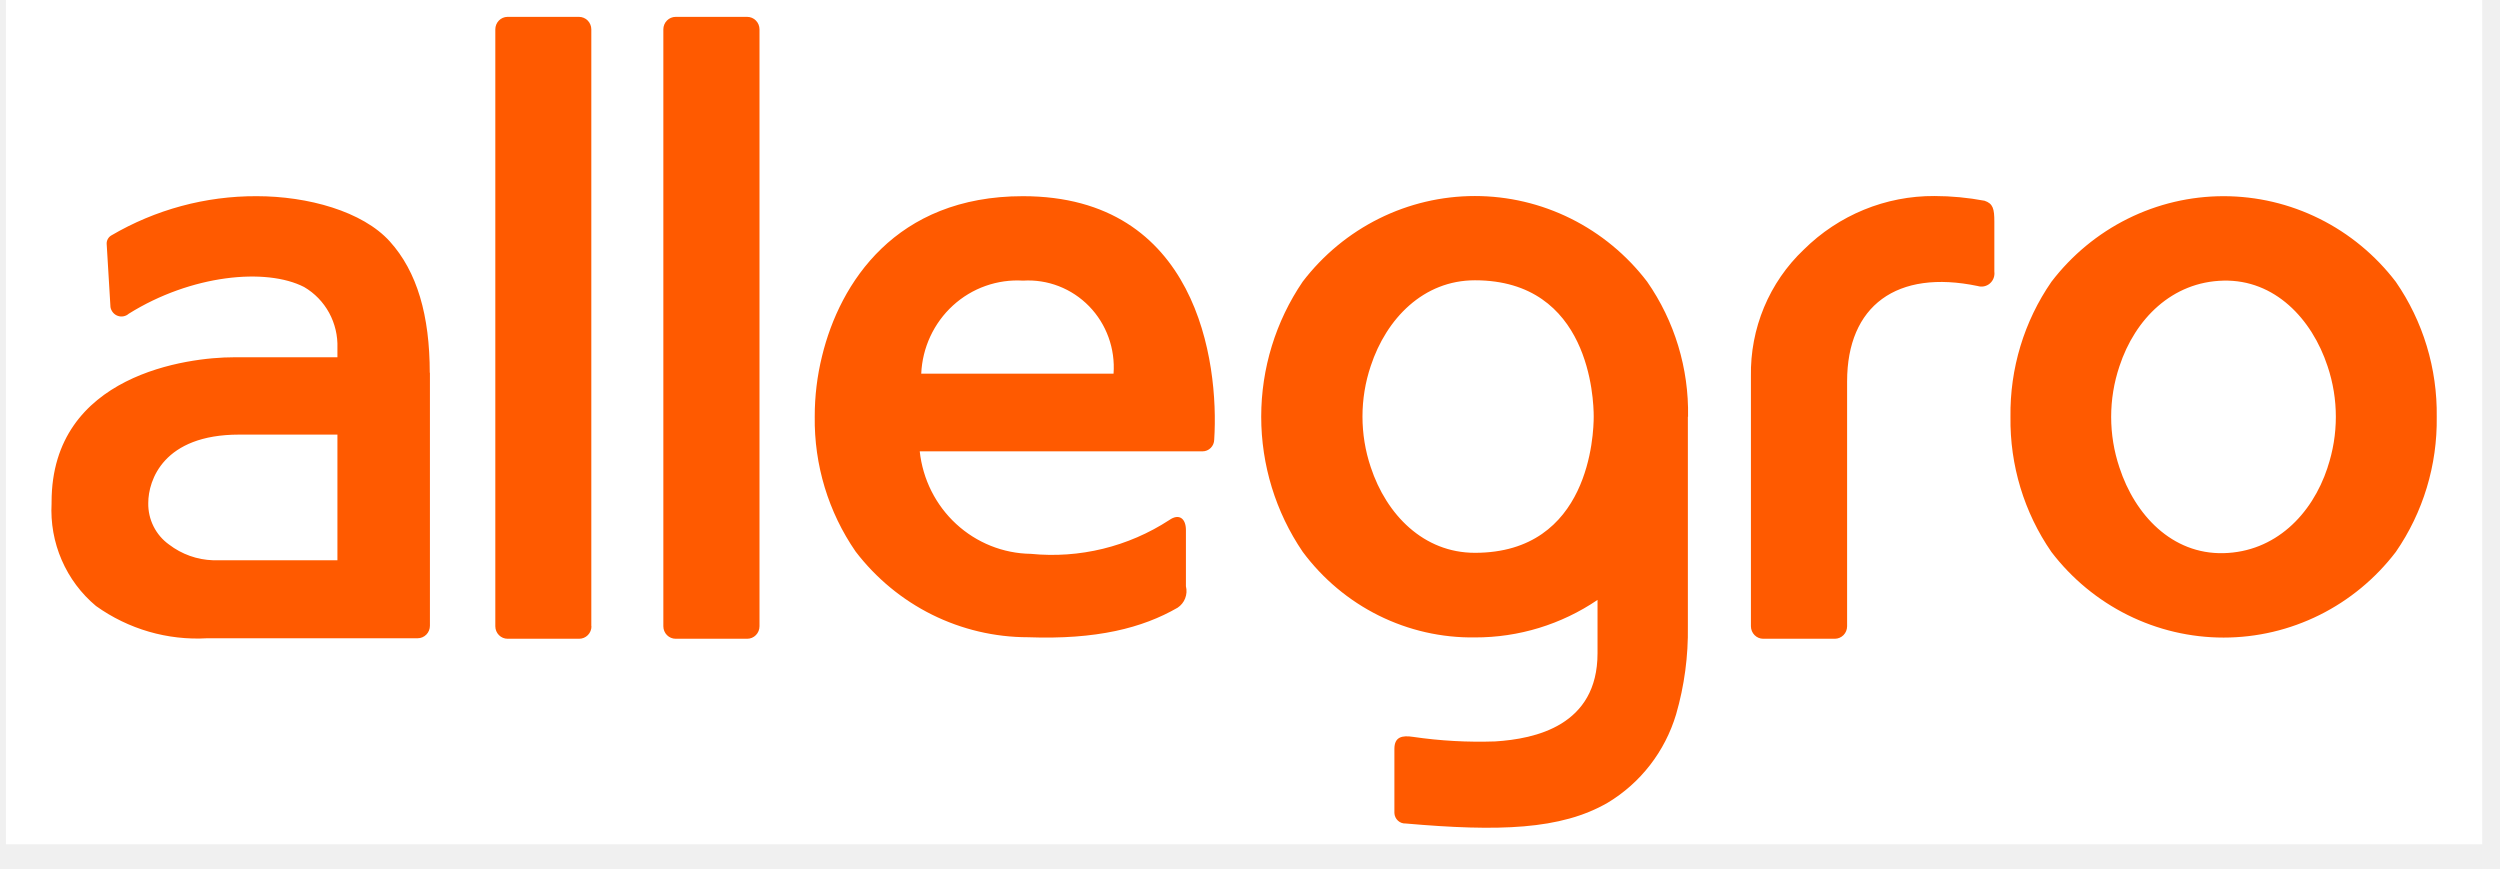
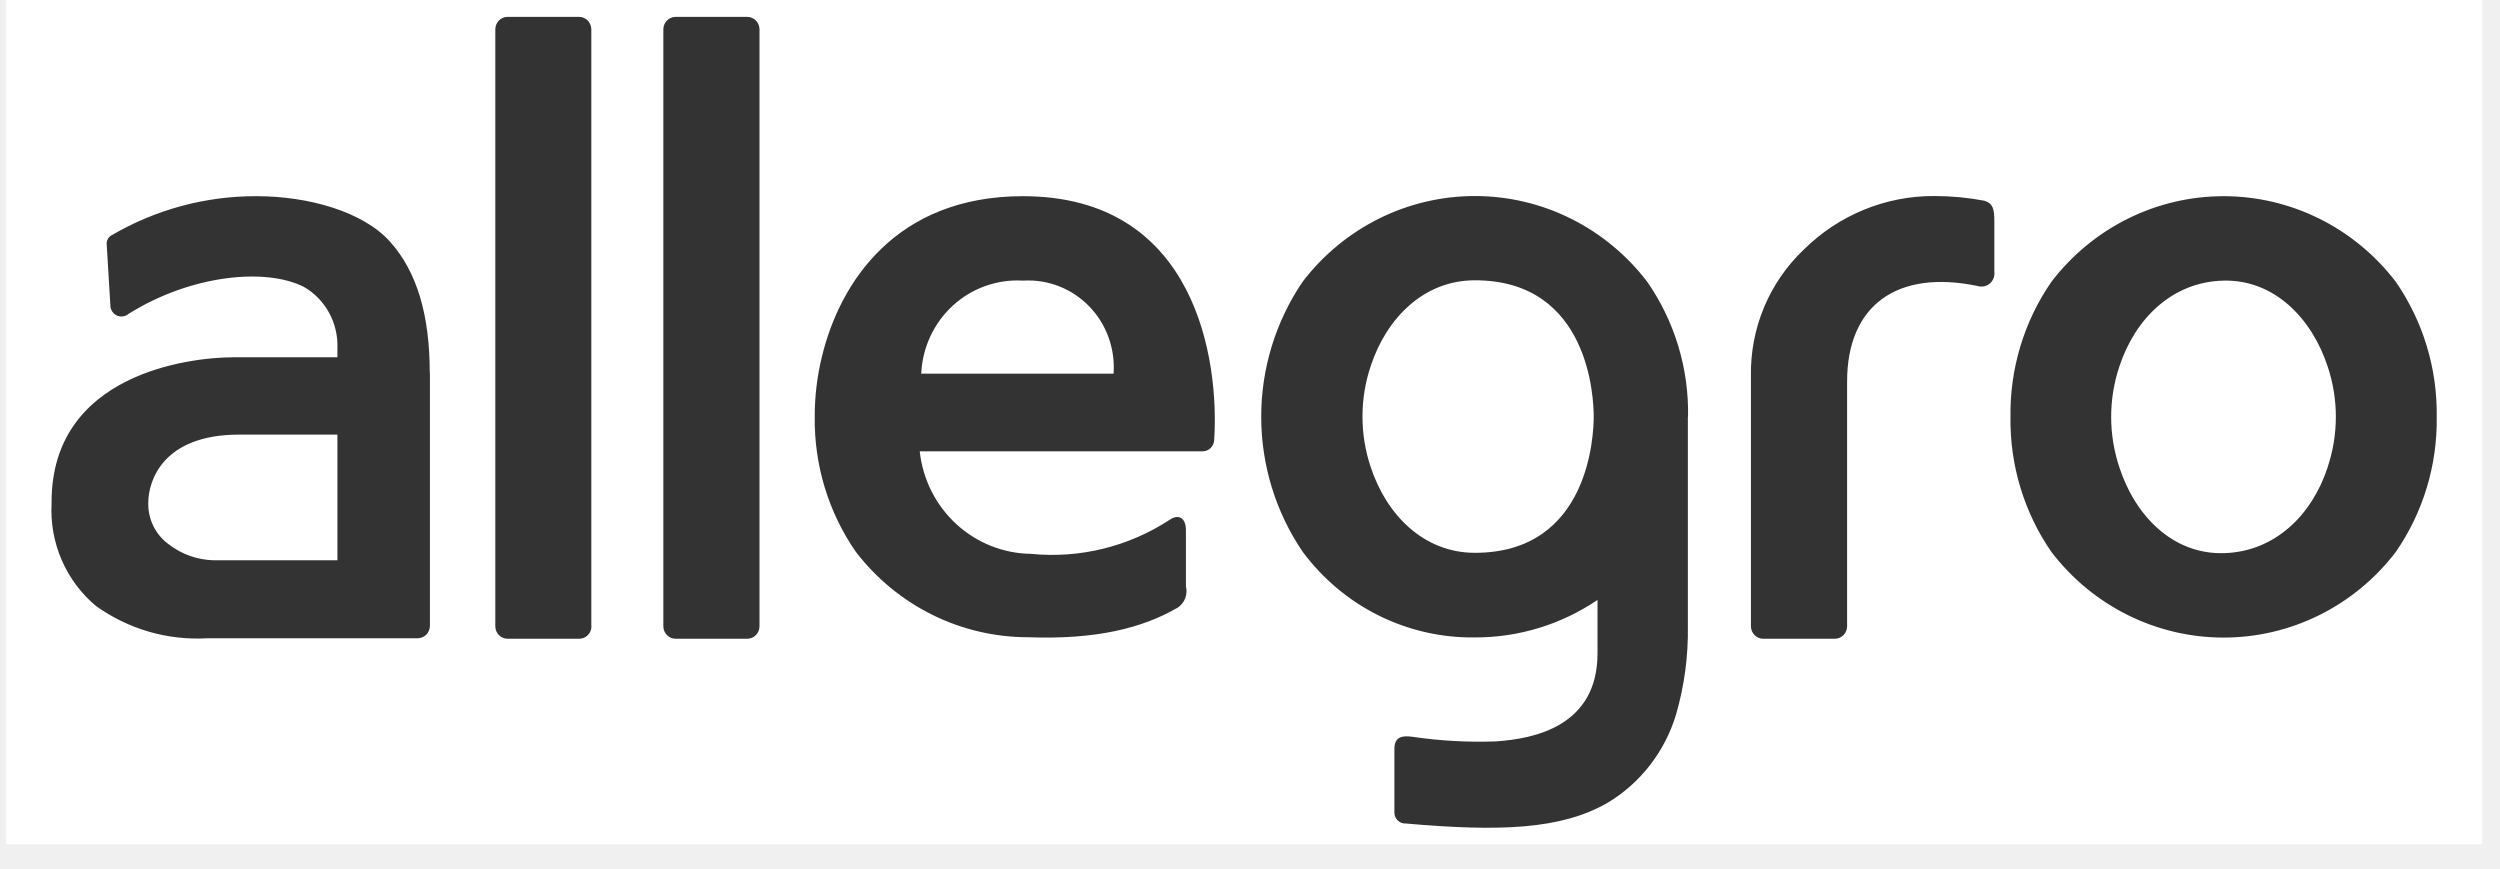
<svg xmlns="http://www.w3.org/2000/svg" width="95" height="33" viewBox="0 0 95 33" fill="none">
  <rect width="94.098" height="32.083" transform="translate(0.226562)" fill="white" />
-   <path d="M91.04 10.708C90.266 9.696 89.274 8.876 88.14 8.312C87.006 7.748 85.76 7.455 84.497 7.455C83.234 7.455 81.988 7.748 80.854 8.312C79.72 8.876 78.728 9.696 77.954 10.708C76.916 12.211 76.372 14.007 76.398 15.842C76.372 17.676 76.916 19.473 77.954 20.975C78.728 21.988 79.72 22.807 80.854 23.371C81.988 23.935 83.234 24.228 84.497 24.228C85.76 24.228 87.006 23.935 88.14 23.371C89.274 22.807 90.266 21.988 91.04 20.975C92.078 19.472 92.622 17.676 92.596 15.842C92.622 14.007 92.078 12.211 91.04 10.708ZM88.448 17.767C87.854 19.57 86.444 20.975 84.491 21.02C82.537 21.065 81.127 19.57 80.539 17.767C80.119 16.519 80.119 15.165 80.539 13.917C81.133 12.114 82.543 10.708 84.491 10.664C86.438 10.618 87.854 12.114 88.448 13.917C88.867 15.163 88.867 16.514 88.448 17.76V17.767ZM28.861 23.798C28.861 23.924 28.812 24.045 28.724 24.134C28.637 24.223 28.518 24.273 28.393 24.273H25.675C25.551 24.273 25.432 24.223 25.344 24.134C25.256 24.045 25.207 23.924 25.207 23.798V1.115C25.207 0.99 25.256 0.869 25.344 0.78C25.432 0.691 25.551 0.641 25.675 0.641H28.393C28.518 0.641 28.637 0.691 28.724 0.78C28.812 0.869 28.861 0.99 28.861 1.115V23.798ZM22.476 23.798C22.476 23.924 22.427 24.045 22.339 24.134C22.251 24.223 22.132 24.273 22.008 24.273H19.29C19.165 24.273 19.046 24.223 18.959 24.134C18.871 24.045 18.822 23.924 18.822 23.798V1.115C18.822 0.991 18.87 0.871 18.956 0.782C19.043 0.693 19.16 0.642 19.283 0.641H22.002C22.126 0.641 22.245 0.691 22.333 0.78C22.42 0.869 22.47 0.99 22.47 1.115V23.798H22.476ZM75.785 8.398V10.323C75.796 10.406 75.786 10.491 75.757 10.569C75.727 10.648 75.678 10.717 75.616 10.771C75.553 10.826 75.477 10.863 75.396 10.88C75.316 10.897 75.232 10.893 75.153 10.869C72.08 10.227 70.19 11.613 70.19 14.494V23.798C70.19 23.924 70.141 24.045 70.053 24.134C69.965 24.223 69.846 24.273 69.722 24.273H67.003C66.879 24.273 66.76 24.223 66.673 24.134C66.585 24.045 66.535 23.924 66.535 23.798V14.295C66.519 13.396 66.689 12.504 67.034 11.676C67.38 10.848 67.892 10.103 68.54 9.489C69.869 8.17 71.657 7.437 73.515 7.449C74.151 7.45 74.786 7.511 75.412 7.628C75.734 7.737 75.785 7.93 75.785 8.424V8.398ZM64.146 15.835C64.18 14 63.635 12.201 62.59 10.702C61.816 9.689 60.824 8.87 59.69 8.306C58.556 7.742 57.31 7.449 56.047 7.449C54.784 7.449 53.538 7.742 52.404 8.306C51.27 8.87 50.278 9.689 49.503 10.702C48.476 12.211 47.926 14.001 47.926 15.835C47.926 17.669 48.476 19.46 49.503 20.969C50.265 21.995 51.255 22.825 52.392 23.39C53.529 23.955 54.781 24.24 56.047 24.222C57.705 24.227 59.327 23.732 60.706 22.797V24.825C60.706 27.578 58.336 28.078 56.818 28.174C55.774 28.21 54.729 28.152 53.695 28.001C53.278 27.937 52.987 28.001 52.987 28.457V30.895C52.989 30.95 53.002 31.004 53.025 31.053C53.048 31.103 53.081 31.148 53.121 31.185C53.161 31.222 53.207 31.25 53.258 31.269C53.309 31.287 53.363 31.296 53.417 31.293C56.938 31.601 59.309 31.537 61.092 30.504C62.341 29.754 63.268 28.557 63.691 27.148C64.006 26.061 64.157 24.931 64.139 23.798V15.835H64.146ZM56.047 21.007C54.093 21.007 52.684 19.557 52.089 17.754C51.669 16.506 51.669 15.152 52.089 13.904C52.684 12.101 54.093 10.651 56.047 10.651C60.416 10.651 60.561 15.174 60.561 15.829C60.561 16.483 60.416 21.007 56.047 21.007ZM16.331 14.173C16.331 11.985 15.85 10.323 14.813 9.175C13.777 8.026 11.69 7.455 9.756 7.455C7.814 7.447 5.905 7.963 4.224 8.95C4.171 8.982 4.128 9.027 4.098 9.081C4.068 9.135 4.052 9.196 4.053 9.258L4.198 11.671C4.211 11.746 4.244 11.816 4.292 11.874C4.341 11.933 4.403 11.977 4.474 12.002C4.545 12.028 4.621 12.034 4.695 12.019C4.769 12.005 4.837 11.971 4.894 11.921C7.265 10.439 10.11 10.163 11.557 10.907C11.956 11.14 12.284 11.479 12.507 11.887C12.729 12.295 12.838 12.757 12.822 13.224V13.577H8.87C7.17 13.577 1.96 14.218 1.96 19.076V19.127C1.92 19.866 2.051 20.605 2.345 21.282C2.638 21.96 3.085 22.558 3.648 23.028C4.88 23.909 6.368 24.341 7.872 24.254H15.869C15.993 24.254 16.112 24.204 16.2 24.115C16.288 24.026 16.337 23.905 16.337 23.779V14.154L16.331 14.173ZM12.822 21.29H8.099C7.493 21.272 6.908 21.063 6.424 20.693C6.175 20.515 5.973 20.279 5.835 20.003C5.697 19.728 5.628 19.423 5.634 19.114C5.634 18.248 6.209 16.515 9.085 16.515H12.822V21.29ZM38.87 7.455C34.033 7.455 31.915 10.747 31.238 13.532C31.052 14.283 30.959 15.054 30.96 15.829C30.934 17.663 31.478 19.46 32.516 20.962C33.291 21.974 34.283 22.793 35.417 23.357C36.551 23.92 37.797 24.214 39.059 24.215C41.67 24.312 43.415 23.863 44.749 23.093C44.879 23.007 44.98 22.883 45.036 22.737C45.093 22.59 45.103 22.43 45.065 22.278V20.141C45.065 19.704 44.806 19.499 44.433 19.762C42.872 20.778 41.019 21.23 39.173 21.046C38.122 21.032 37.112 20.628 36.334 19.91C35.556 19.193 35.064 18.211 34.95 17.151H45.697C45.814 17.151 45.925 17.104 46.008 17.021C46.091 16.939 46.138 16.826 46.14 16.708C46.33 13.724 45.476 7.455 38.87 7.455ZM35.007 14.199C35.028 13.708 35.146 13.226 35.353 12.781C35.56 12.337 35.852 11.938 36.212 11.609C36.572 11.28 36.993 11.027 37.45 10.865C37.908 10.703 38.392 10.634 38.876 10.664C39.339 10.635 39.802 10.707 40.235 10.875C40.668 11.043 41.061 11.303 41.387 11.638C41.713 11.973 41.964 12.375 42.124 12.817C42.284 13.258 42.349 13.73 42.315 14.199H35.007Z" fill="#FF5A00" />
+   <path d="M91.04 10.708C90.266 9.696 89.274 8.876 88.14 8.312C87.006 7.748 85.76 7.455 84.497 7.455C83.234 7.455 81.988 7.748 80.854 8.312C79.72 8.876 78.728 9.696 77.954 10.708C76.916 12.211 76.372 14.007 76.398 15.842C76.372 17.676 76.916 19.473 77.954 20.975C78.728 21.988 79.72 22.807 80.854 23.371C81.988 23.935 83.234 24.228 84.497 24.228C85.76 24.228 87.006 23.935 88.14 23.371C89.274 22.807 90.266 21.988 91.04 20.975C92.078 19.472 92.622 17.676 92.596 15.842C92.622 14.007 92.078 12.211 91.04 10.708ZM88.448 17.767C87.854 19.57 86.444 20.975 84.491 21.02C82.537 21.065 81.127 19.57 80.539 17.767C80.119 16.519 80.119 15.165 80.539 13.917C81.133 12.114 82.543 10.708 84.491 10.664C86.438 10.618 87.854 12.114 88.448 13.917C88.867 15.163 88.867 16.514 88.448 17.76V17.767ZM28.861 23.798C28.861 23.924 28.812 24.045 28.724 24.134C28.637 24.223 28.518 24.273 28.393 24.273H25.675C25.551 24.273 25.432 24.223 25.344 24.134C25.256 24.045 25.207 23.924 25.207 23.798V1.115C25.207 0.99 25.256 0.869 25.344 0.78C25.432 0.691 25.551 0.641 25.675 0.641H28.393C28.518 0.641 28.637 0.691 28.724 0.78C28.812 0.869 28.861 0.99 28.861 1.115V23.798ZM22.476 23.798C22.476 23.924 22.427 24.045 22.339 24.134C22.251 24.223 22.132 24.273 22.008 24.273H19.29C19.165 24.273 19.046 24.223 18.959 24.134C18.871 24.045 18.822 23.924 18.822 23.798V1.115C18.822 0.991 18.87 0.871 18.956 0.782C19.043 0.693 19.16 0.642 19.283 0.641H22.002C22.126 0.641 22.245 0.691 22.333 0.78C22.42 0.869 22.47 0.99 22.47 1.115V23.798H22.476ZM75.785 8.398V10.323C75.796 10.406 75.786 10.491 75.757 10.569C75.727 10.648 75.678 10.717 75.616 10.771C75.553 10.826 75.477 10.863 75.396 10.88C75.316 10.897 75.232 10.893 75.153 10.869C72.08 10.227 70.19 11.613 70.19 14.494V23.798C70.19 23.924 70.141 24.045 70.053 24.134C69.965 24.223 69.846 24.273 69.722 24.273H67.003C66.879 24.273 66.76 24.223 66.673 24.134C66.585 24.045 66.535 23.924 66.535 23.798V14.295C66.519 13.396 66.689 12.504 67.034 11.676C67.38 10.848 67.892 10.103 68.54 9.489C69.869 8.17 71.657 7.437 73.515 7.449C74.151 7.45 74.786 7.511 75.412 7.628C75.734 7.737 75.785 7.93 75.785 8.424V8.398ZM64.146 15.835C64.18 14 63.635 12.201 62.59 10.702C61.816 9.689 60.824 8.87 59.69 8.306C58.556 7.742 57.31 7.449 56.047 7.449C54.784 7.449 53.538 7.742 52.404 8.306C51.27 8.87 50.278 9.689 49.503 10.702C48.476 12.211 47.926 14.001 47.926 15.835C47.926 17.669 48.476 19.46 49.503 20.969C50.265 21.995 51.255 22.825 52.392 23.39C53.529 23.955 54.781 24.24 56.047 24.222C57.705 24.227 59.327 23.732 60.706 22.797V24.825C60.706 27.578 58.336 28.078 56.818 28.174C55.774 28.21 54.729 28.152 53.695 28.001C53.278 27.937 52.987 28.001 52.987 28.457V30.895C52.989 30.95 53.002 31.004 53.025 31.053C53.048 31.103 53.081 31.148 53.121 31.185C53.161 31.222 53.207 31.25 53.258 31.269C53.309 31.287 53.363 31.296 53.417 31.293C56.938 31.601 59.309 31.537 61.092 30.504C62.341 29.754 63.268 28.557 63.691 27.148C64.006 26.061 64.157 24.931 64.139 23.798V15.835H64.146ZM56.047 21.007C54.093 21.007 52.684 19.557 52.089 17.754C51.669 16.506 51.669 15.152 52.089 13.904C52.684 12.101 54.093 10.651 56.047 10.651C60.416 10.651 60.561 15.174 60.561 15.829C60.561 16.483 60.416 21.007 56.047 21.007ZM16.331 14.173C16.331 11.985 15.85 10.323 14.813 9.175C13.777 8.026 11.69 7.455 9.756 7.455C7.814 7.447 5.905 7.963 4.224 8.95C4.171 8.982 4.128 9.027 4.098 9.081C4.068 9.135 4.052 9.196 4.053 9.258L4.198 11.671C4.211 11.746 4.244 11.816 4.292 11.874C4.341 11.933 4.403 11.977 4.474 12.002C4.545 12.028 4.621 12.034 4.695 12.019C4.769 12.005 4.837 11.971 4.894 11.921C7.265 10.439 10.11 10.163 11.557 10.907C11.956 11.14 12.284 11.479 12.507 11.887C12.729 12.295 12.838 12.757 12.822 13.224V13.577H8.87C7.17 13.577 1.96 14.218 1.96 19.076V19.127C1.92 19.866 2.051 20.605 2.345 21.282C2.638 21.96 3.085 22.558 3.648 23.028C4.88 23.909 6.368 24.341 7.872 24.254H15.869C15.993 24.254 16.112 24.204 16.2 24.115C16.288 24.026 16.337 23.905 16.337 23.779V14.154L16.331 14.173ZM12.822 21.29H8.099C7.493 21.272 6.908 21.063 6.424 20.693C6.175 20.515 5.973 20.279 5.835 20.003C5.697 19.728 5.628 19.423 5.634 19.114C5.634 18.248 6.209 16.515 9.085 16.515H12.822V21.29ZM38.87 7.455C34.033 7.455 31.915 10.747 31.238 13.532C31.052 14.283 30.959 15.054 30.96 15.829C30.934 17.663 31.478 19.46 32.516 20.962C33.291 21.974 34.283 22.793 35.417 23.357C36.551 23.92 37.797 24.214 39.059 24.215C41.67 24.312 43.415 23.863 44.749 23.093C44.879 23.007 44.98 22.883 45.036 22.737C45.093 22.59 45.103 22.43 45.065 22.278V20.141C45.065 19.704 44.806 19.499 44.433 19.762C42.872 20.778 41.019 21.23 39.173 21.046C38.122 21.032 37.112 20.628 36.334 19.91C35.556 19.193 35.064 18.211 34.95 17.151H45.697C45.814 17.151 45.925 17.104 46.008 17.021C46.091 16.939 46.138 16.826 46.14 16.708C46.33 13.724 45.476 7.455 38.87 7.455ZM35.007 14.199C35.028 13.708 35.146 13.226 35.353 12.781C35.56 12.337 35.852 11.938 36.212 11.609C36.572 11.28 36.993 11.027 37.45 10.865C37.908 10.703 38.392 10.634 38.876 10.664C39.339 10.635 39.802 10.707 40.235 10.875C40.668 11.043 41.061 11.303 41.387 11.638C41.713 11.973 41.964 12.375 42.124 12.817C42.284 13.258 42.349 13.73 42.315 14.199H35.007Z" fill="#333333" />
</svg>
